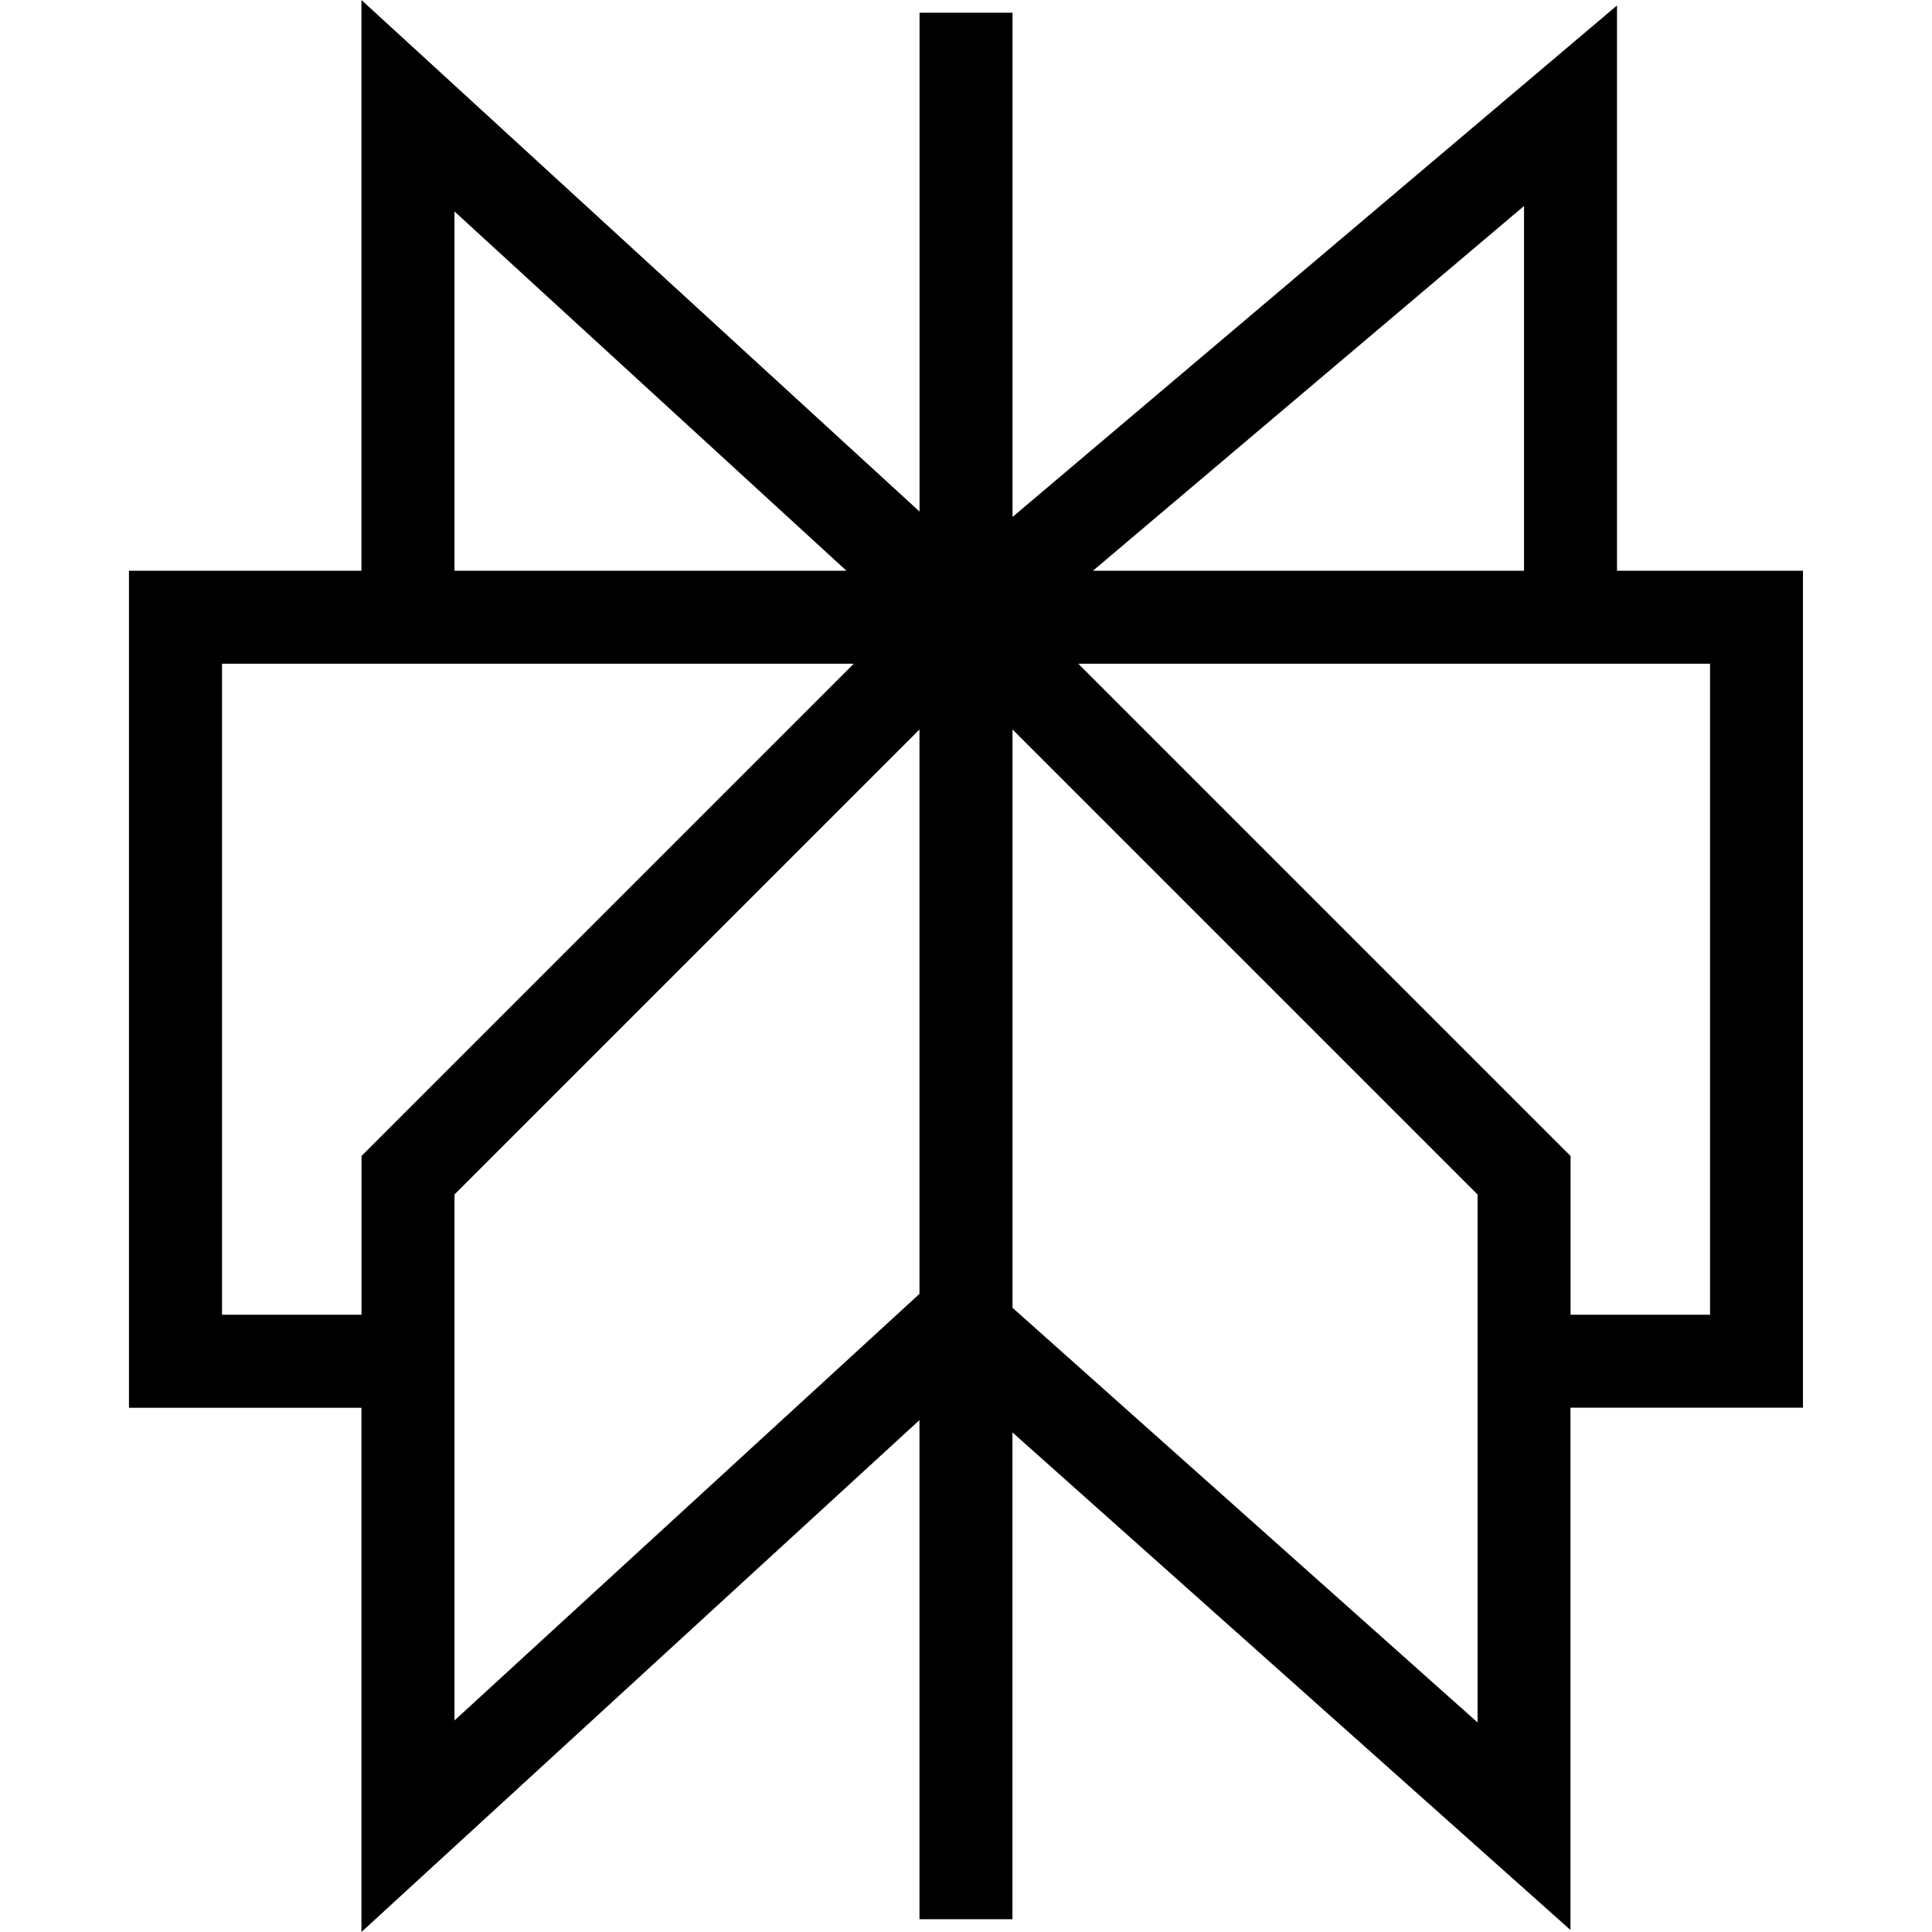
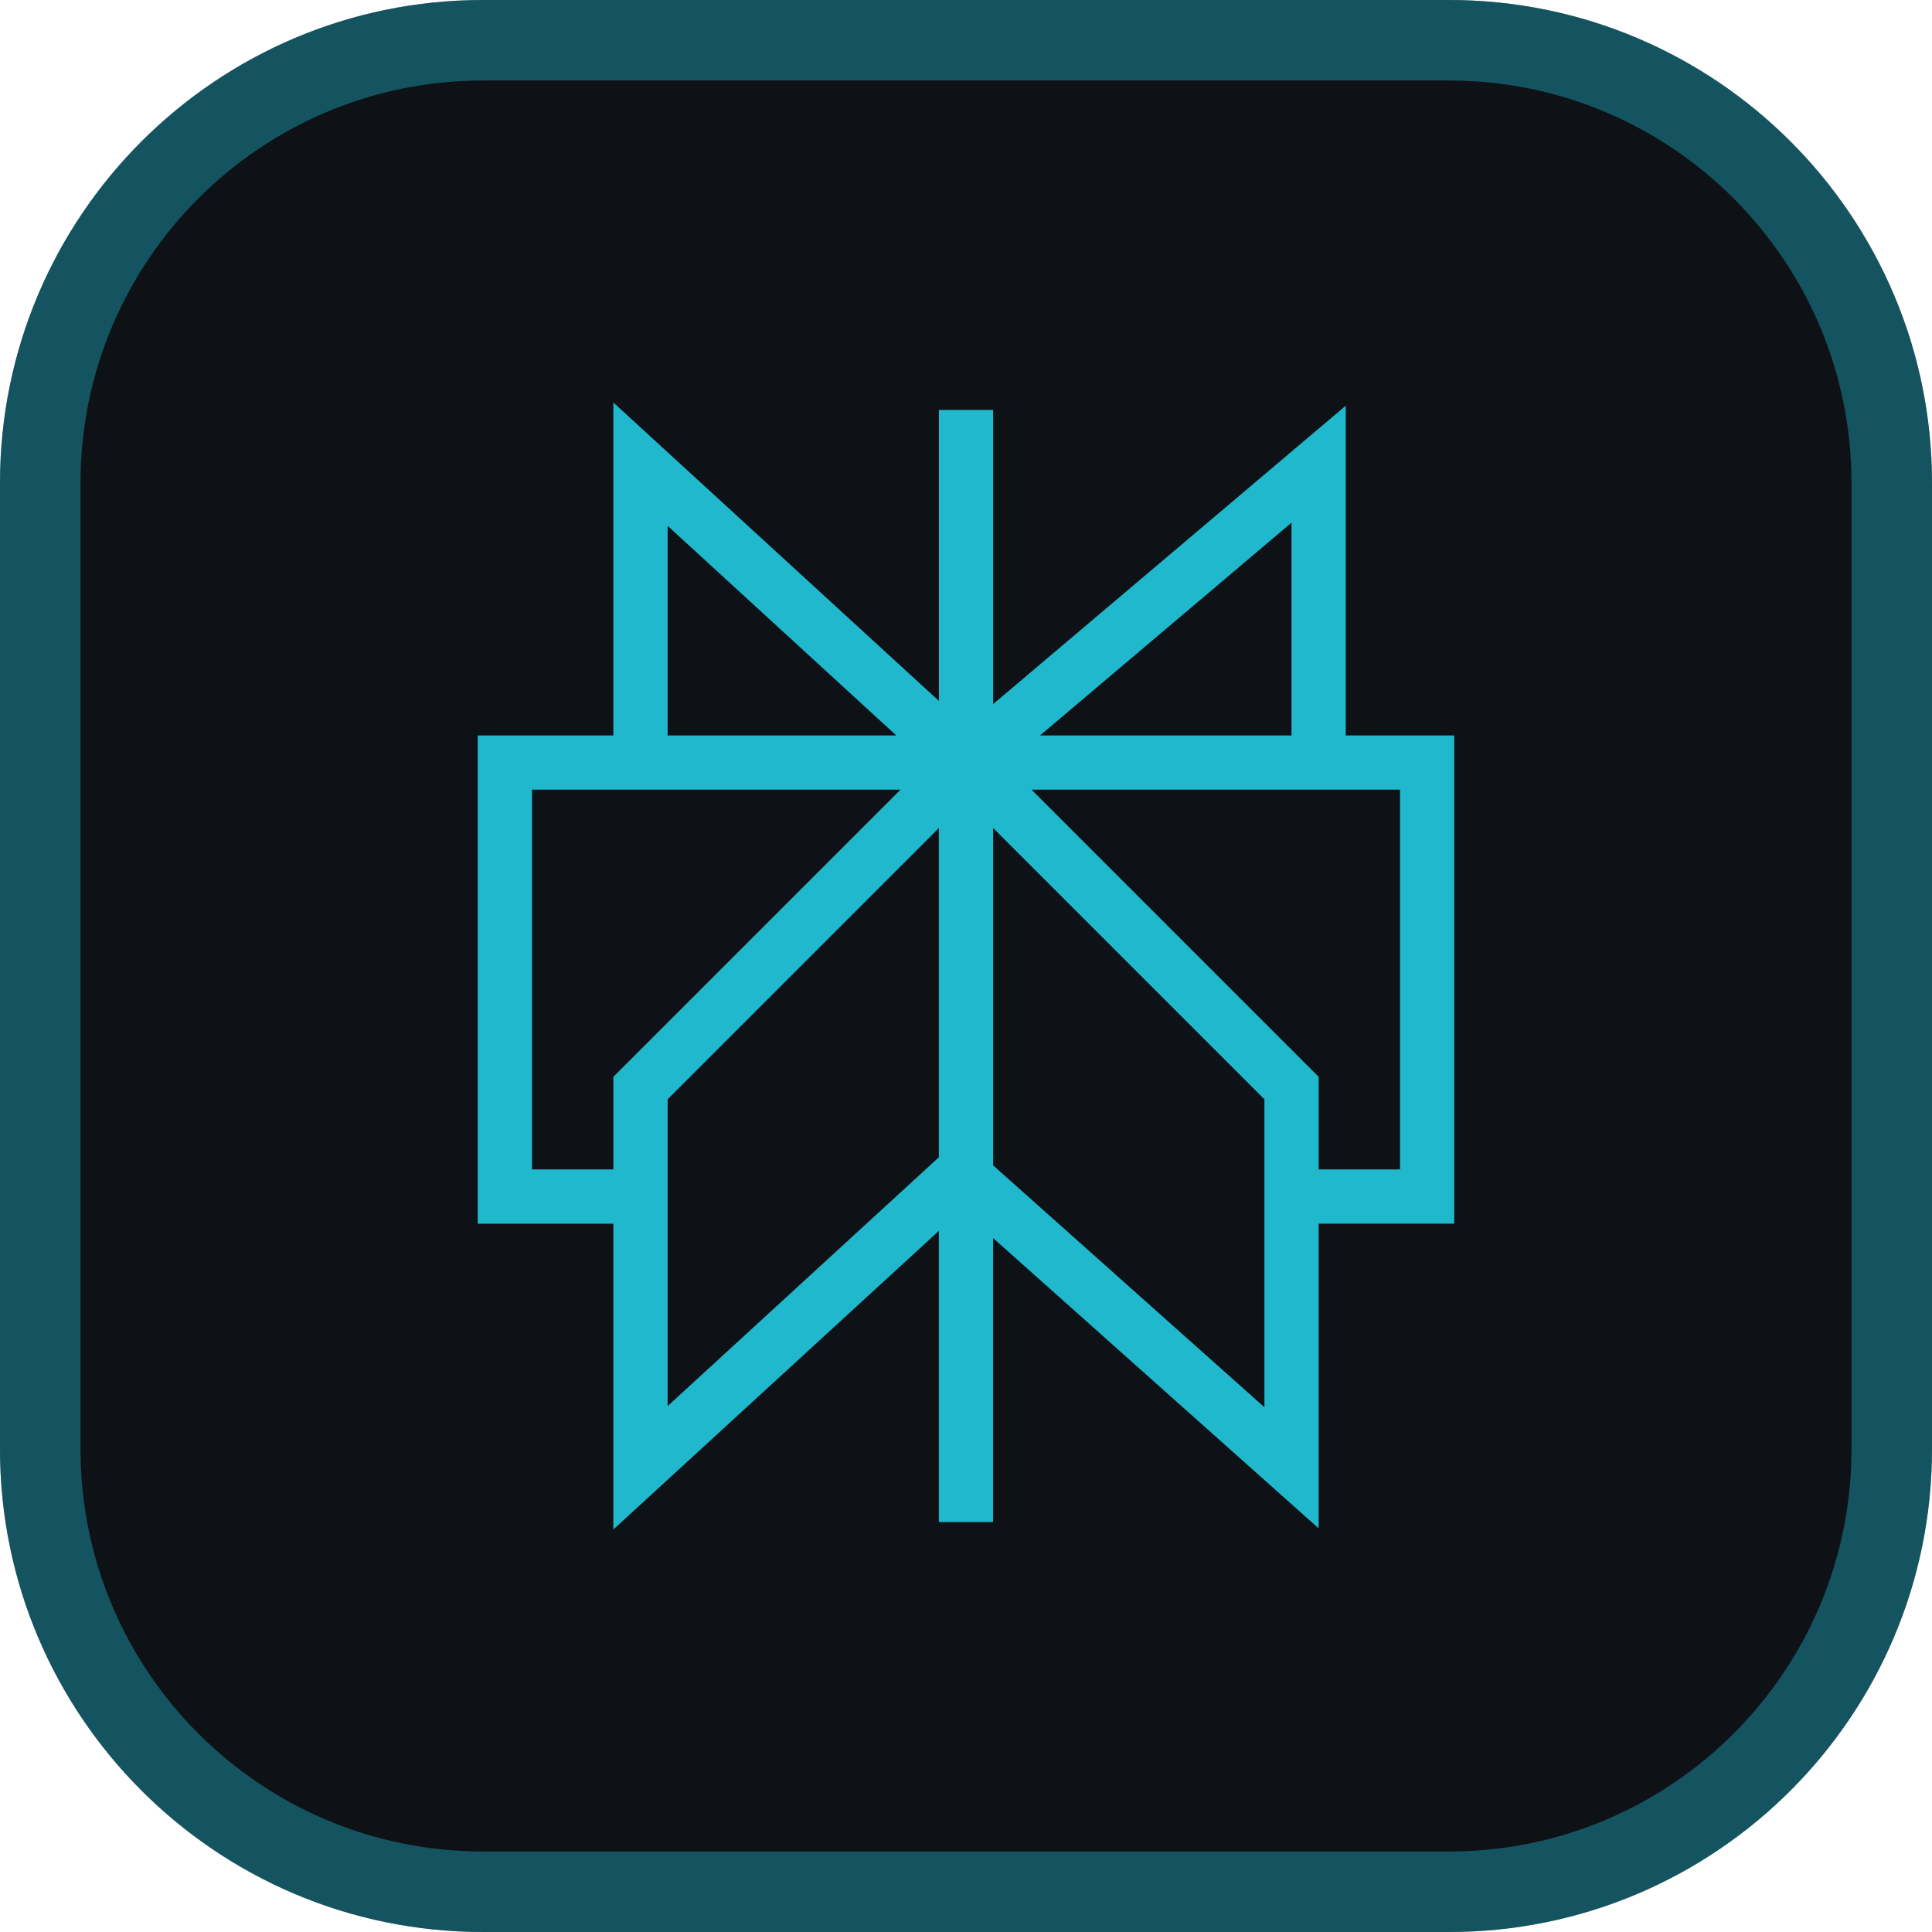
- <svg xmlns="http://www.w3.org/2000/svg" width="24" height="24" viewBox="0 0 24 24">
-   <path d="M22.398 7.09h-2.311V0.068l-7.509 6.354V0.158h-1.155v6.197L4.49 0v7.09H1.602v10.398h2.888V24l6.932 -6.359v6.2h1.155v-6.047l6.932 6.181v-6.488h2.888V7.09zm-3.466 -4.531v4.531h-5.355l5.355 -4.531zm-13.286 0.068 4.869 4.463H5.646V2.626zM2.758 16.332V8.245h7.848l-6.115 6.115v1.972H2.758zm2.888 5.04v-3.885h0v-2.649l5.776 -5.776v7.011l-5.776 5.299zm12.709 0.025 -5.777 -5.151V9.062l5.777 5.777v6.559zm2.888 -5.065h-1.733v-1.972L13.395 8.245h7.848v8.087z" fill="black" />
+ <svg xmlns="http://www.w3.org/2000/svg" width="48" height="48" viewBox="0 0 48 48" fill="none">
+   <rect width="48" height="48" rx="12" fill="#0E1217" />
+   <rect x="1" y="1" width="46" height="46" rx="11" stroke="#20B8CD" stroke-opacity="0.4" stroke-width="2" />
+   <g transform="translate(10, 10) scale(1.16667)">
+     <path d="M22.398 7.09h-2.311V0.068l-7.509 6.354V0.158h-1.155v6.197L4.49 0v7.09H1.602v10.398h2.888V24l6.932 -6.359v6.2h1.155v-6.047l6.932 6.181v-6.488h2.888V7.09zm-3.466 -4.531v4.531h-5.355l5.355 -4.531zm-13.286 0.068 4.869 4.463H5.646V2.626zM2.758 16.332V8.245h7.848l-6.115 6.115v1.972H2.758zm2.888 5.04v-3.885h0v-2.649l5.776 -5.776v7.011l-5.776 5.299zm12.709 0.025 -5.777 -5.151V9.062l5.777 5.777v6.559zm2.888 -5.065h-1.733v-1.972L13.395 8.245h7.848v8.087z" fill="#20B8CD" />
+   </g>
</svg>
